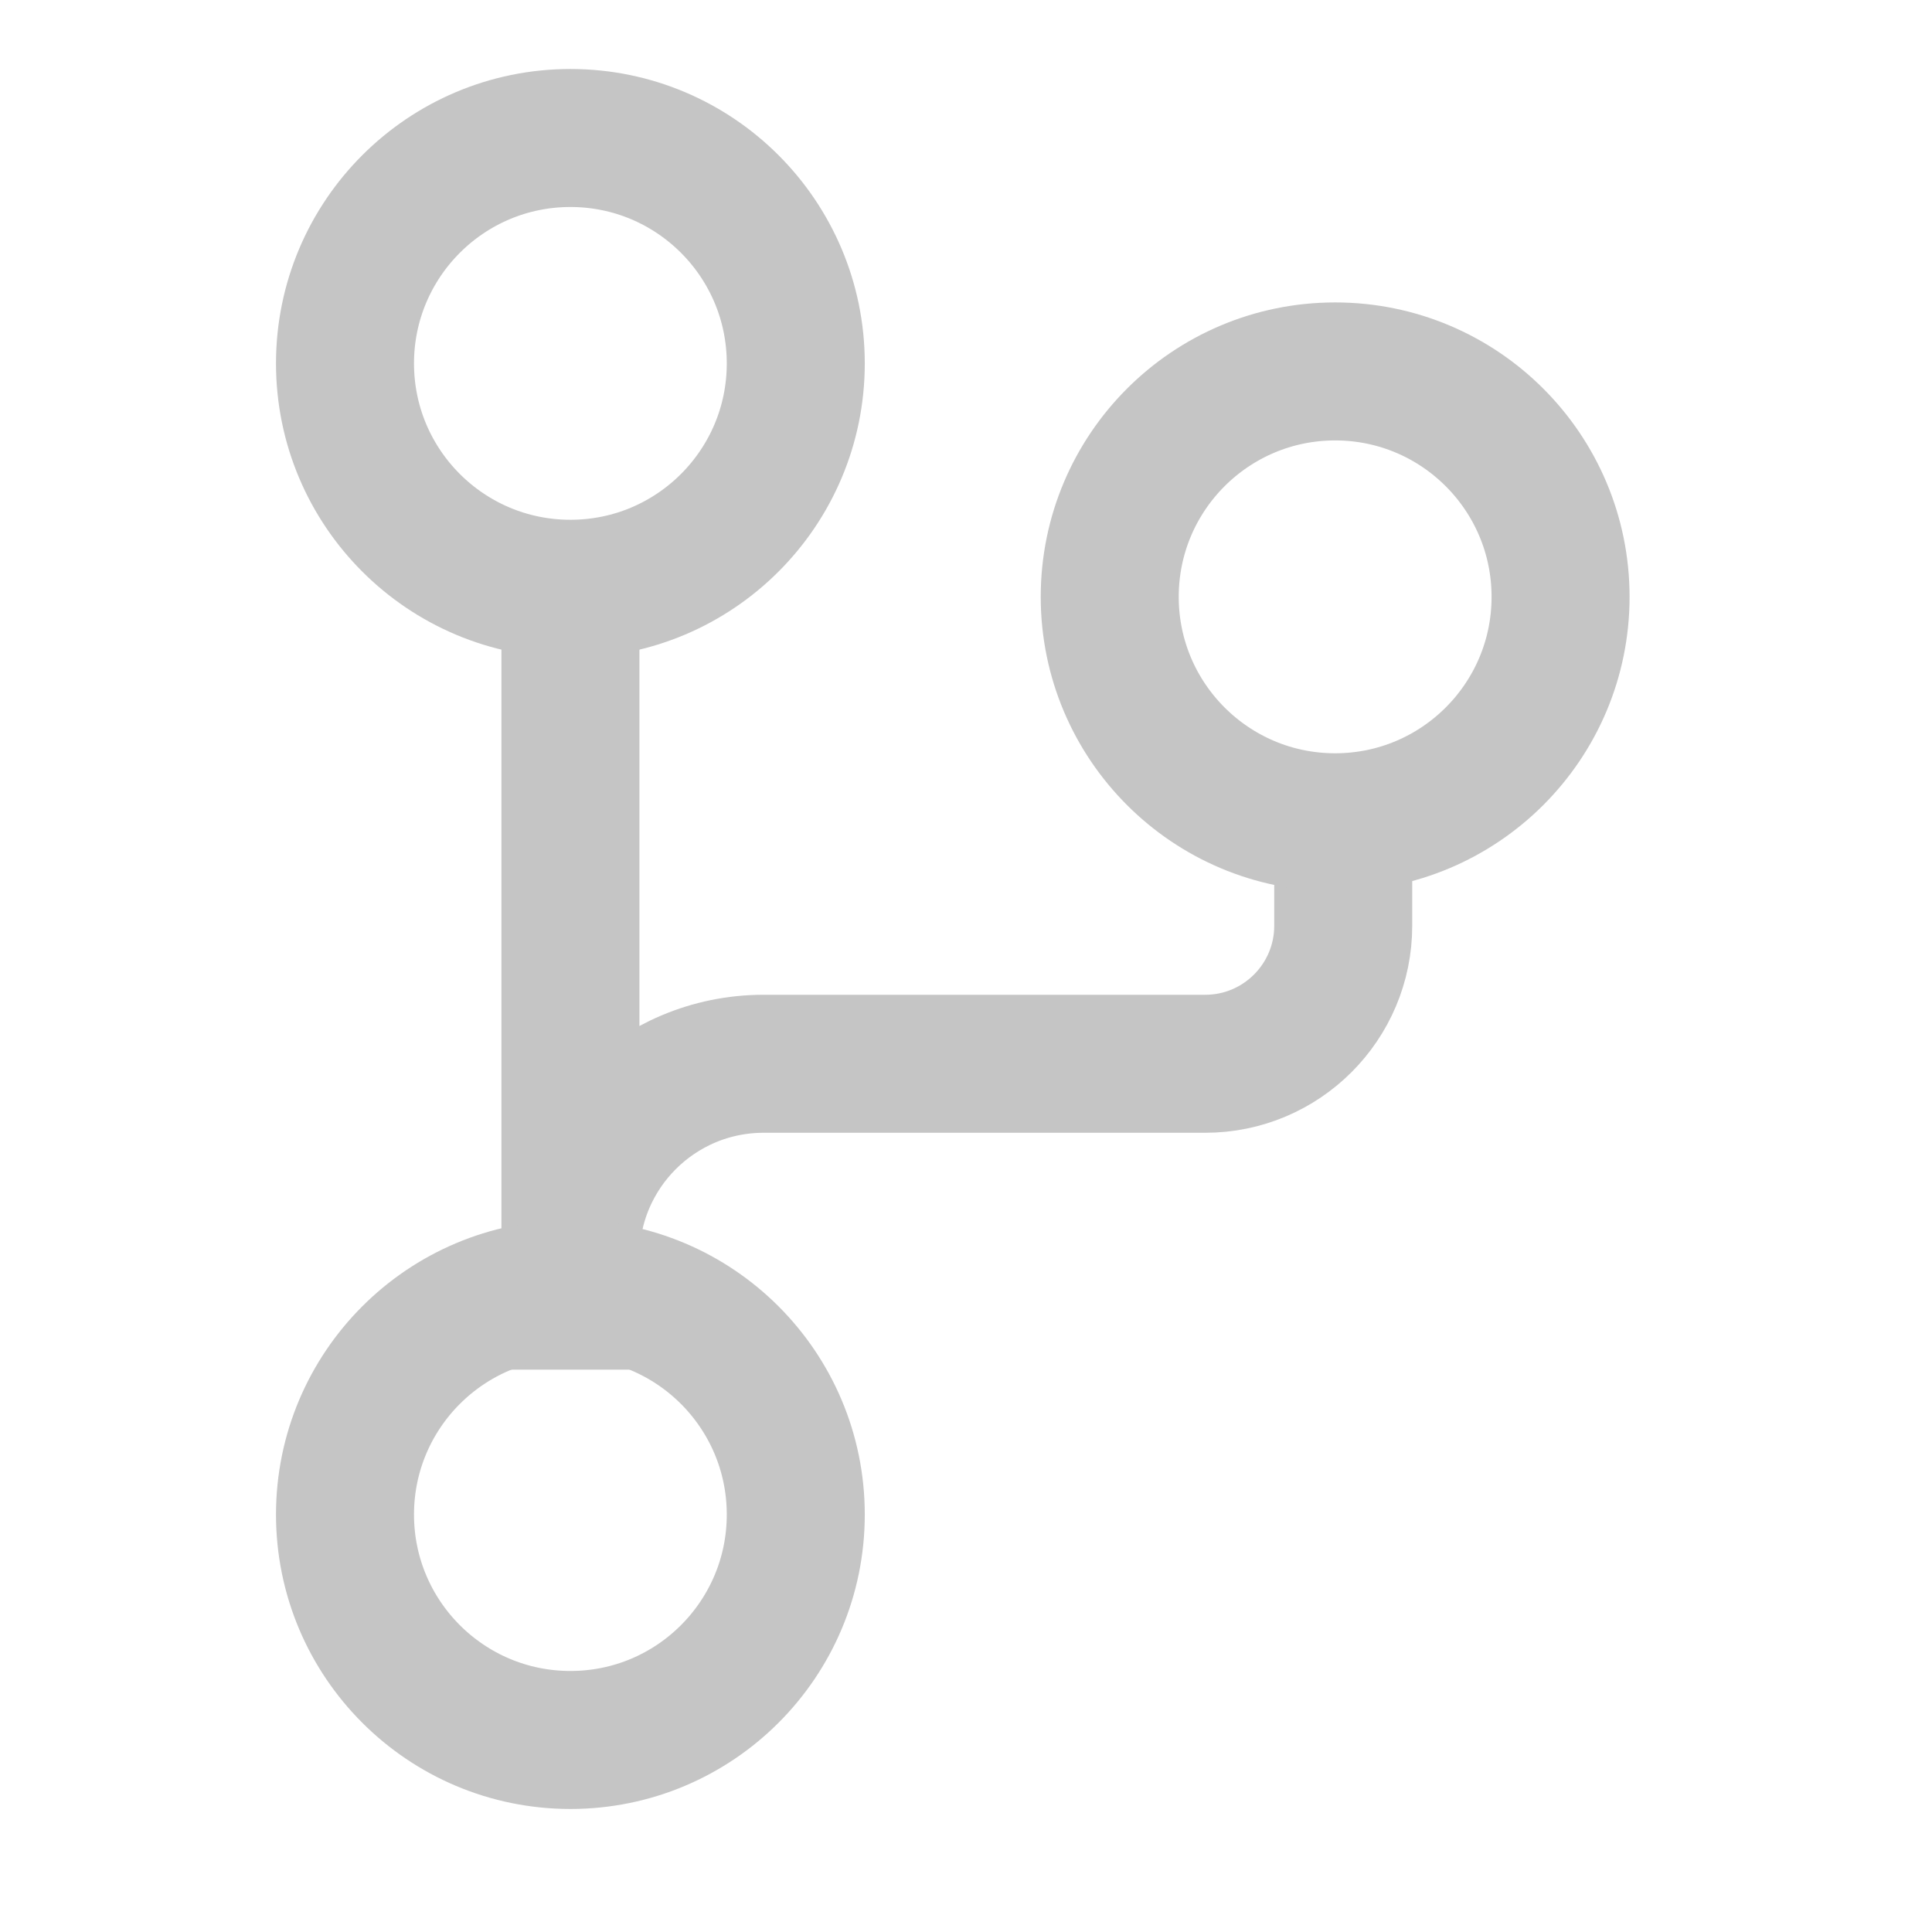
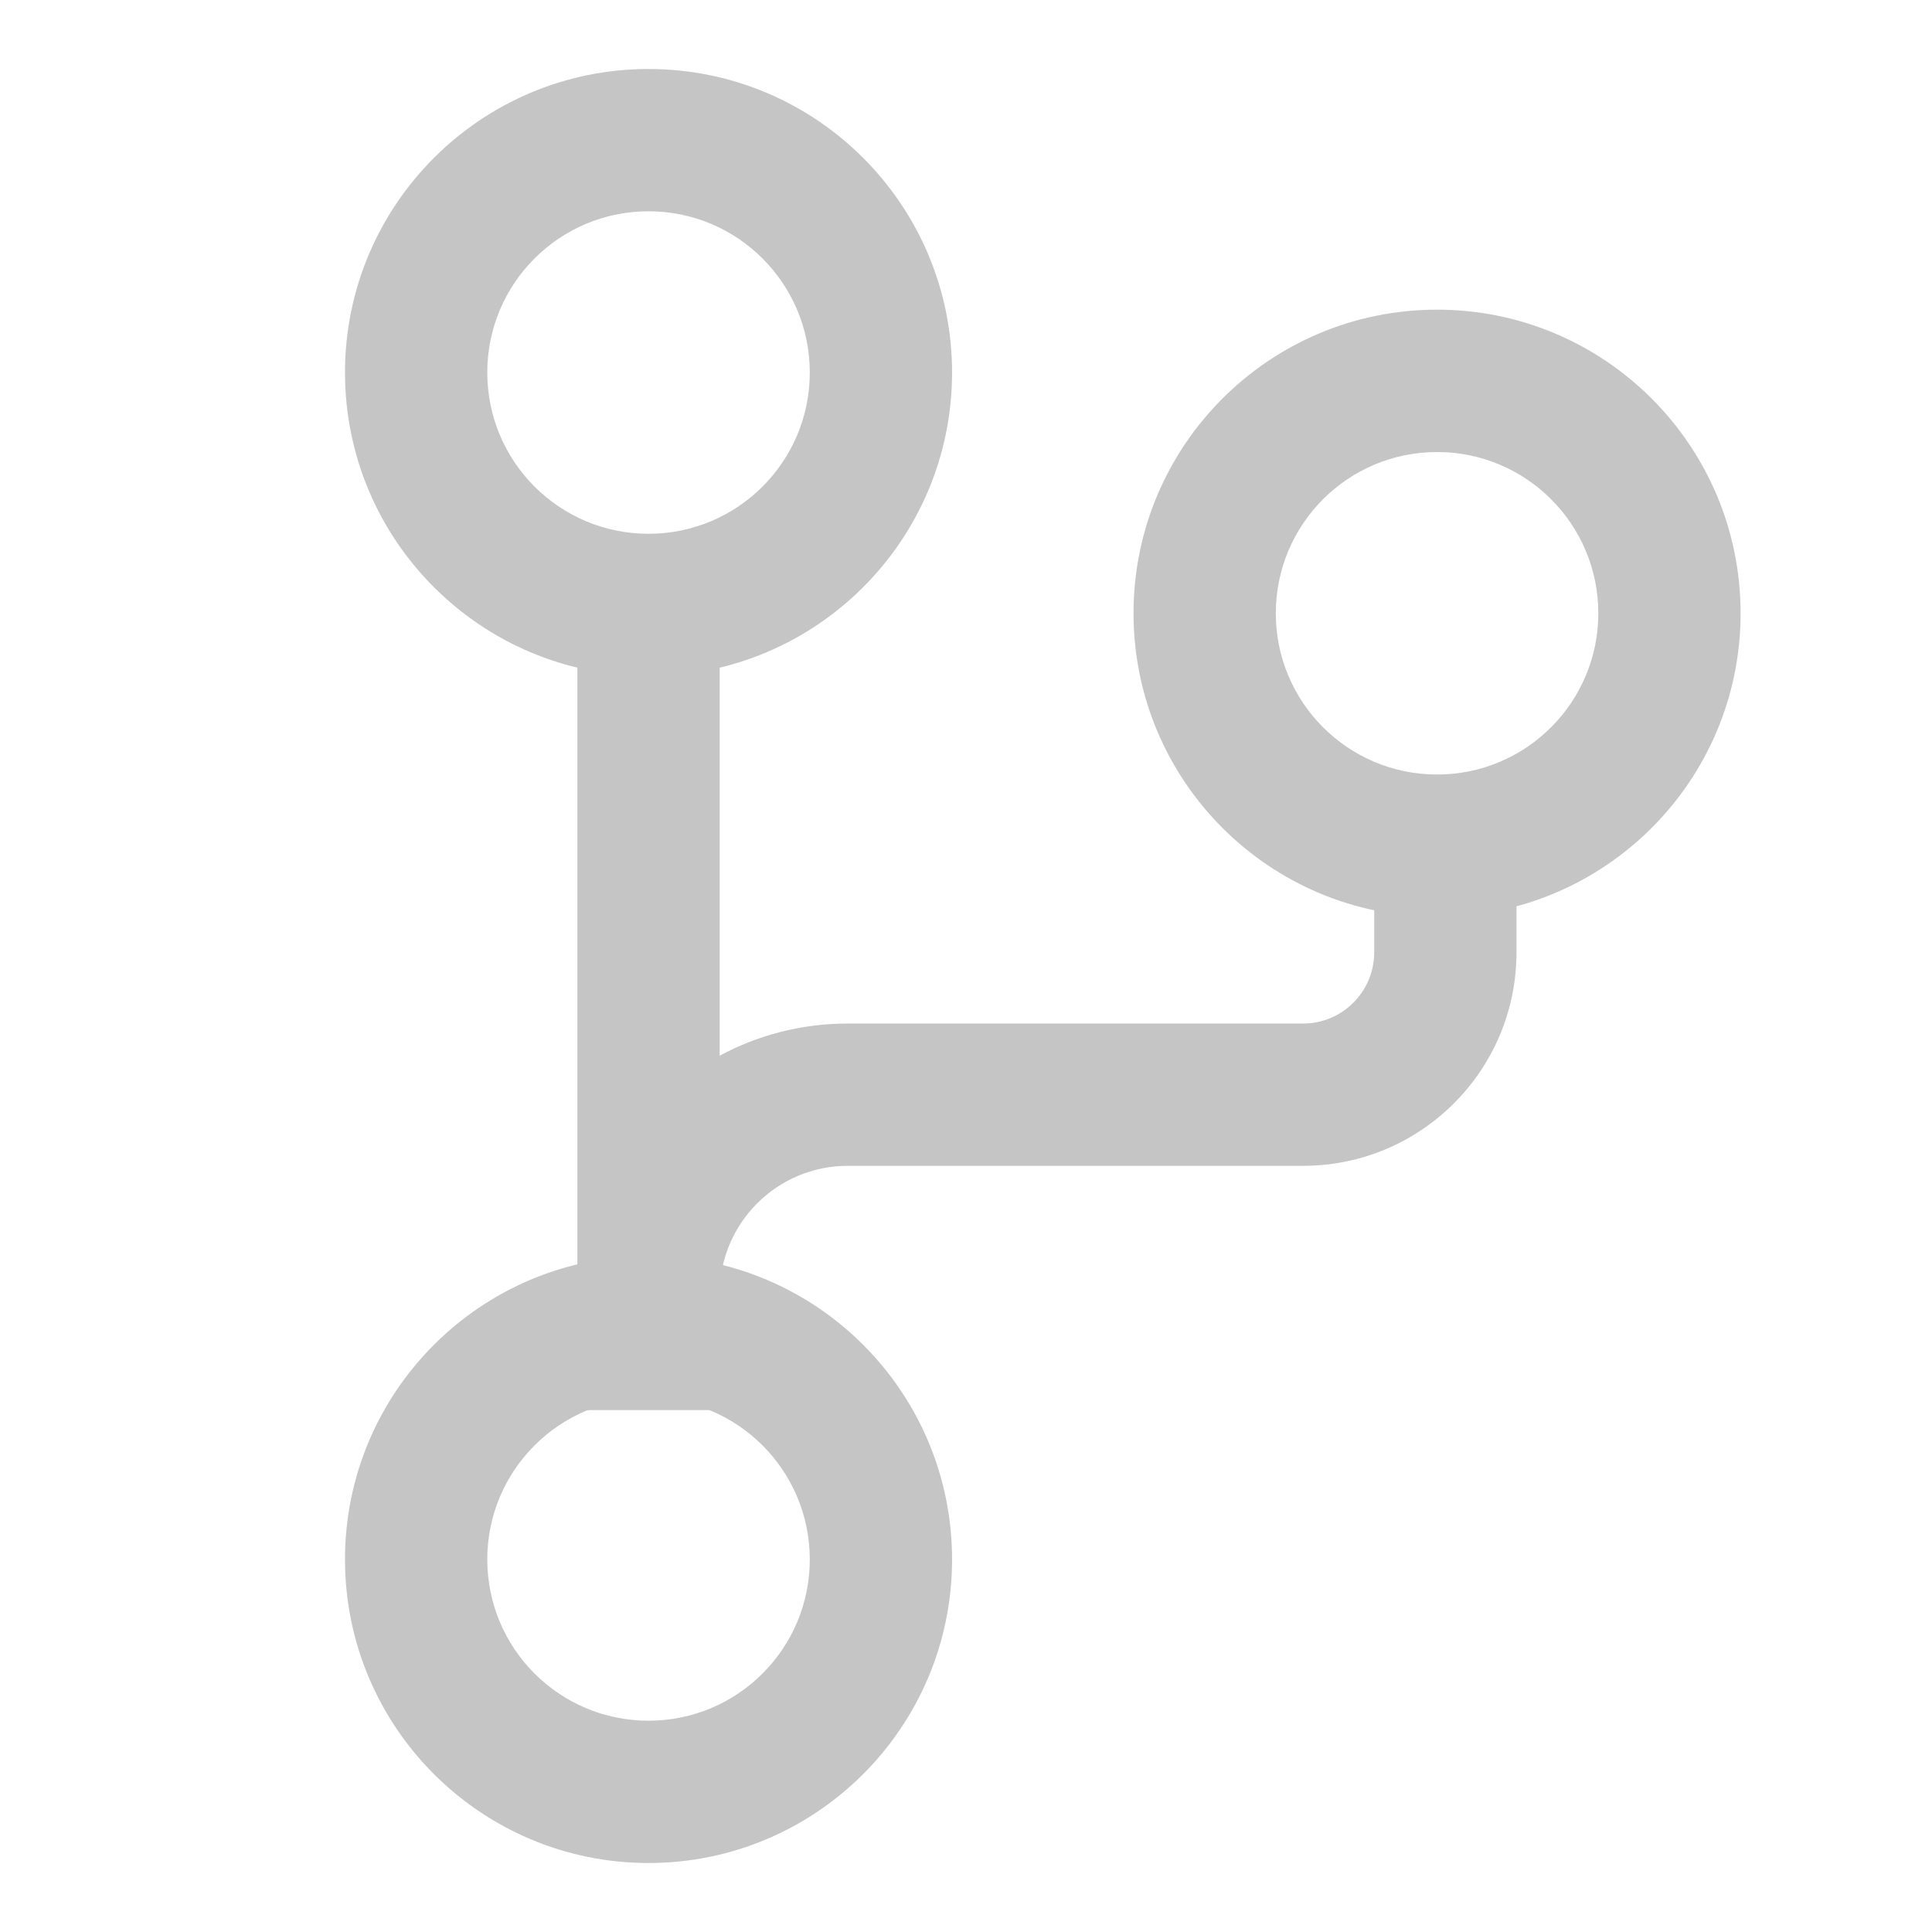
<svg xmlns="http://www.w3.org/2000/svg" width="28" height="28" viewBox="0 0 28 28" fill="none">
-   <path d="M8.267 8.767V19.85V18.217V18.217C8.267 16.67 9.52 15.417 11.067 15.417H17.467C18.571 15.417 19.467 14.521 19.467 13.417C19.467 12.931 19.467 12.462 19.467 12.15" stroke="#C5C5C5" stroke-width="2" stroke-miterlimit="10" />
-   <path d="M8.267 25.217C10.071 25.217 11.533 23.754 11.533 21.95C11.533 20.146 10.071 18.683 8.267 18.683C6.463 18.683 5 20.146 5 21.95C5 23.754 6.463 25.217 8.267 25.217Z" stroke="#C5C5C5" stroke-width="2" stroke-miterlimit="10" />
-   <path d="M8.267 8.533C10.071 8.533 11.533 7.071 11.533 5.267C11.533 3.463 10.071 2 8.267 2C6.463 2 5 3.463 5 5.267C5 7.071 6.463 8.533 8.267 8.533Z" stroke="#C5C5C5" stroke-width="2" stroke-miterlimit="10" />
-   <path d="M19.35 11.917C21.154 11.917 22.617 10.454 22.617 8.65C22.617 6.846 21.154 5.383 19.35 5.383C17.546 5.383 16.083 6.846 16.083 8.65C16.083 10.454 17.546 11.917 19.35 11.917Z" stroke="#C5C5C5" stroke-width="2" stroke-miterlimit="10" />
+   <path fill-rule="evenodd" clip-rule="evenodd" d="M8.368 9.008H10.43V15.3C10.983 15.002 11.615 14.834 12.286 14.834H18.885C19.454 14.834 19.916 14.372 19.916 13.802V12.496H21.978V13.802C21.978 15.511 20.593 16.896 18.885 16.896H12.286C11.261 16.896 10.43 17.727 10.43 18.752V20.436H8.368V9.008Z" fill="#C5C5C5" />
+   <path fill-rule="evenodd" clip-rule="evenodd" d="M9.399 20.264C8.109 20.264 7.062 21.31 7.062 22.601C7.062 23.892 8.108 24.938 9.399 24.938C10.69 24.938 11.736 23.892 11.736 22.601C11.736 21.31 10.69 20.264 9.399 20.264ZM5 22.601C5 20.171 6.97 18.202 9.399 18.202C11.829 18.202 13.798 20.171 13.798 22.601C13.798 25.03 11.829 27 9.399 27C6.97 27 5 25.03 5 22.601Z" fill="#C5C5C5" />
+   <path fill-rule="evenodd" clip-rule="evenodd" d="M9.399 3.062C8.108 3.062 7.062 4.108 7.062 5.399C7.062 6.69 8.108 7.736 9.399 7.736C10.69 7.736 11.736 6.69 11.736 5.399C11.736 4.108 10.69 3.062 9.399 3.062ZM5 5.399C5 2.97 6.97 1 9.399 1C11.829 1 13.798 2.97 13.798 5.399C13.798 7.829 11.829 9.798 9.399 9.798C6.97 9.798 5 7.829 5 5.399Z" fill="#C5C5C5" />
+   <path fill-rule="evenodd" clip-rule="evenodd" d="M20.827 6.551C19.536 6.551 18.49 7.597 18.49 8.888C18.49 10.178 19.536 11.225 20.827 11.225C22.118 11.225 23.164 10.178 23.164 8.888C23.164 7.597 22.118 6.551 20.827 6.551ZM16.428 8.888C16.428 6.458 18.397 4.488 20.827 4.488C23.256 4.488 25.226 6.458 25.226 8.888C25.226 11.317 23.256 13.287 20.827 13.287C18.397 13.287 16.428 11.317 16.428 8.888Z" fill="#C5C5C5" />
</svg>
